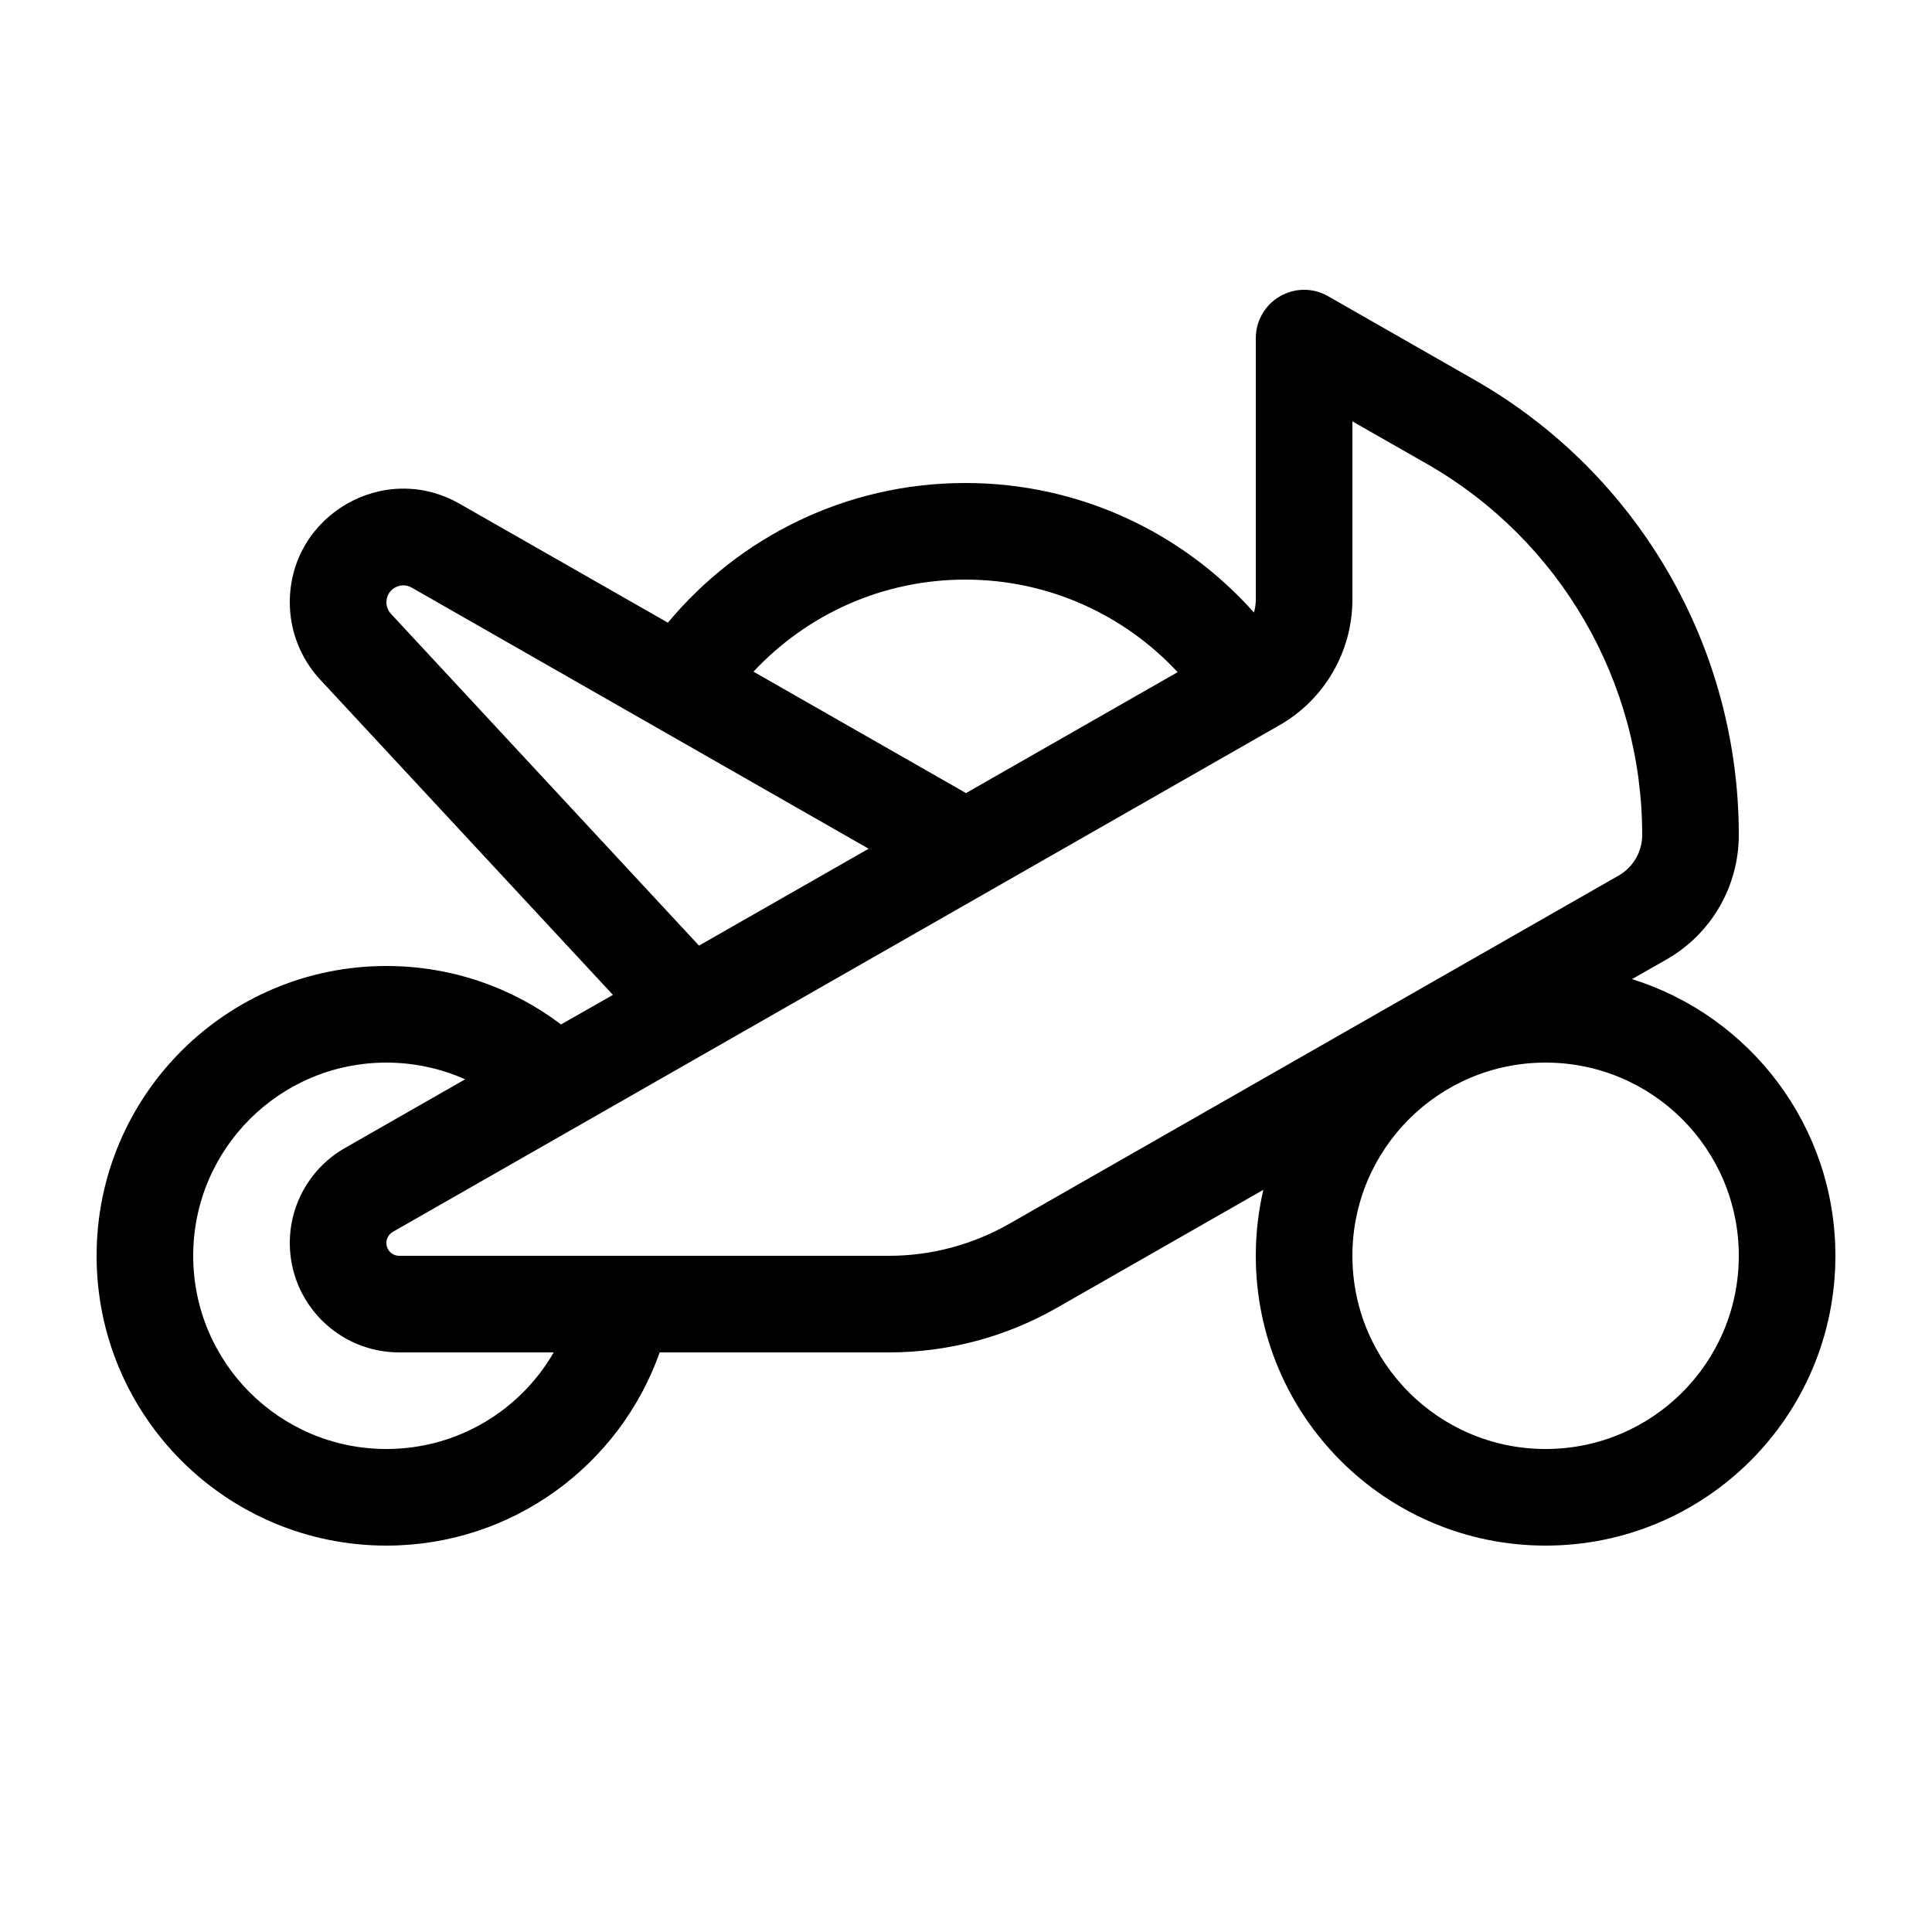
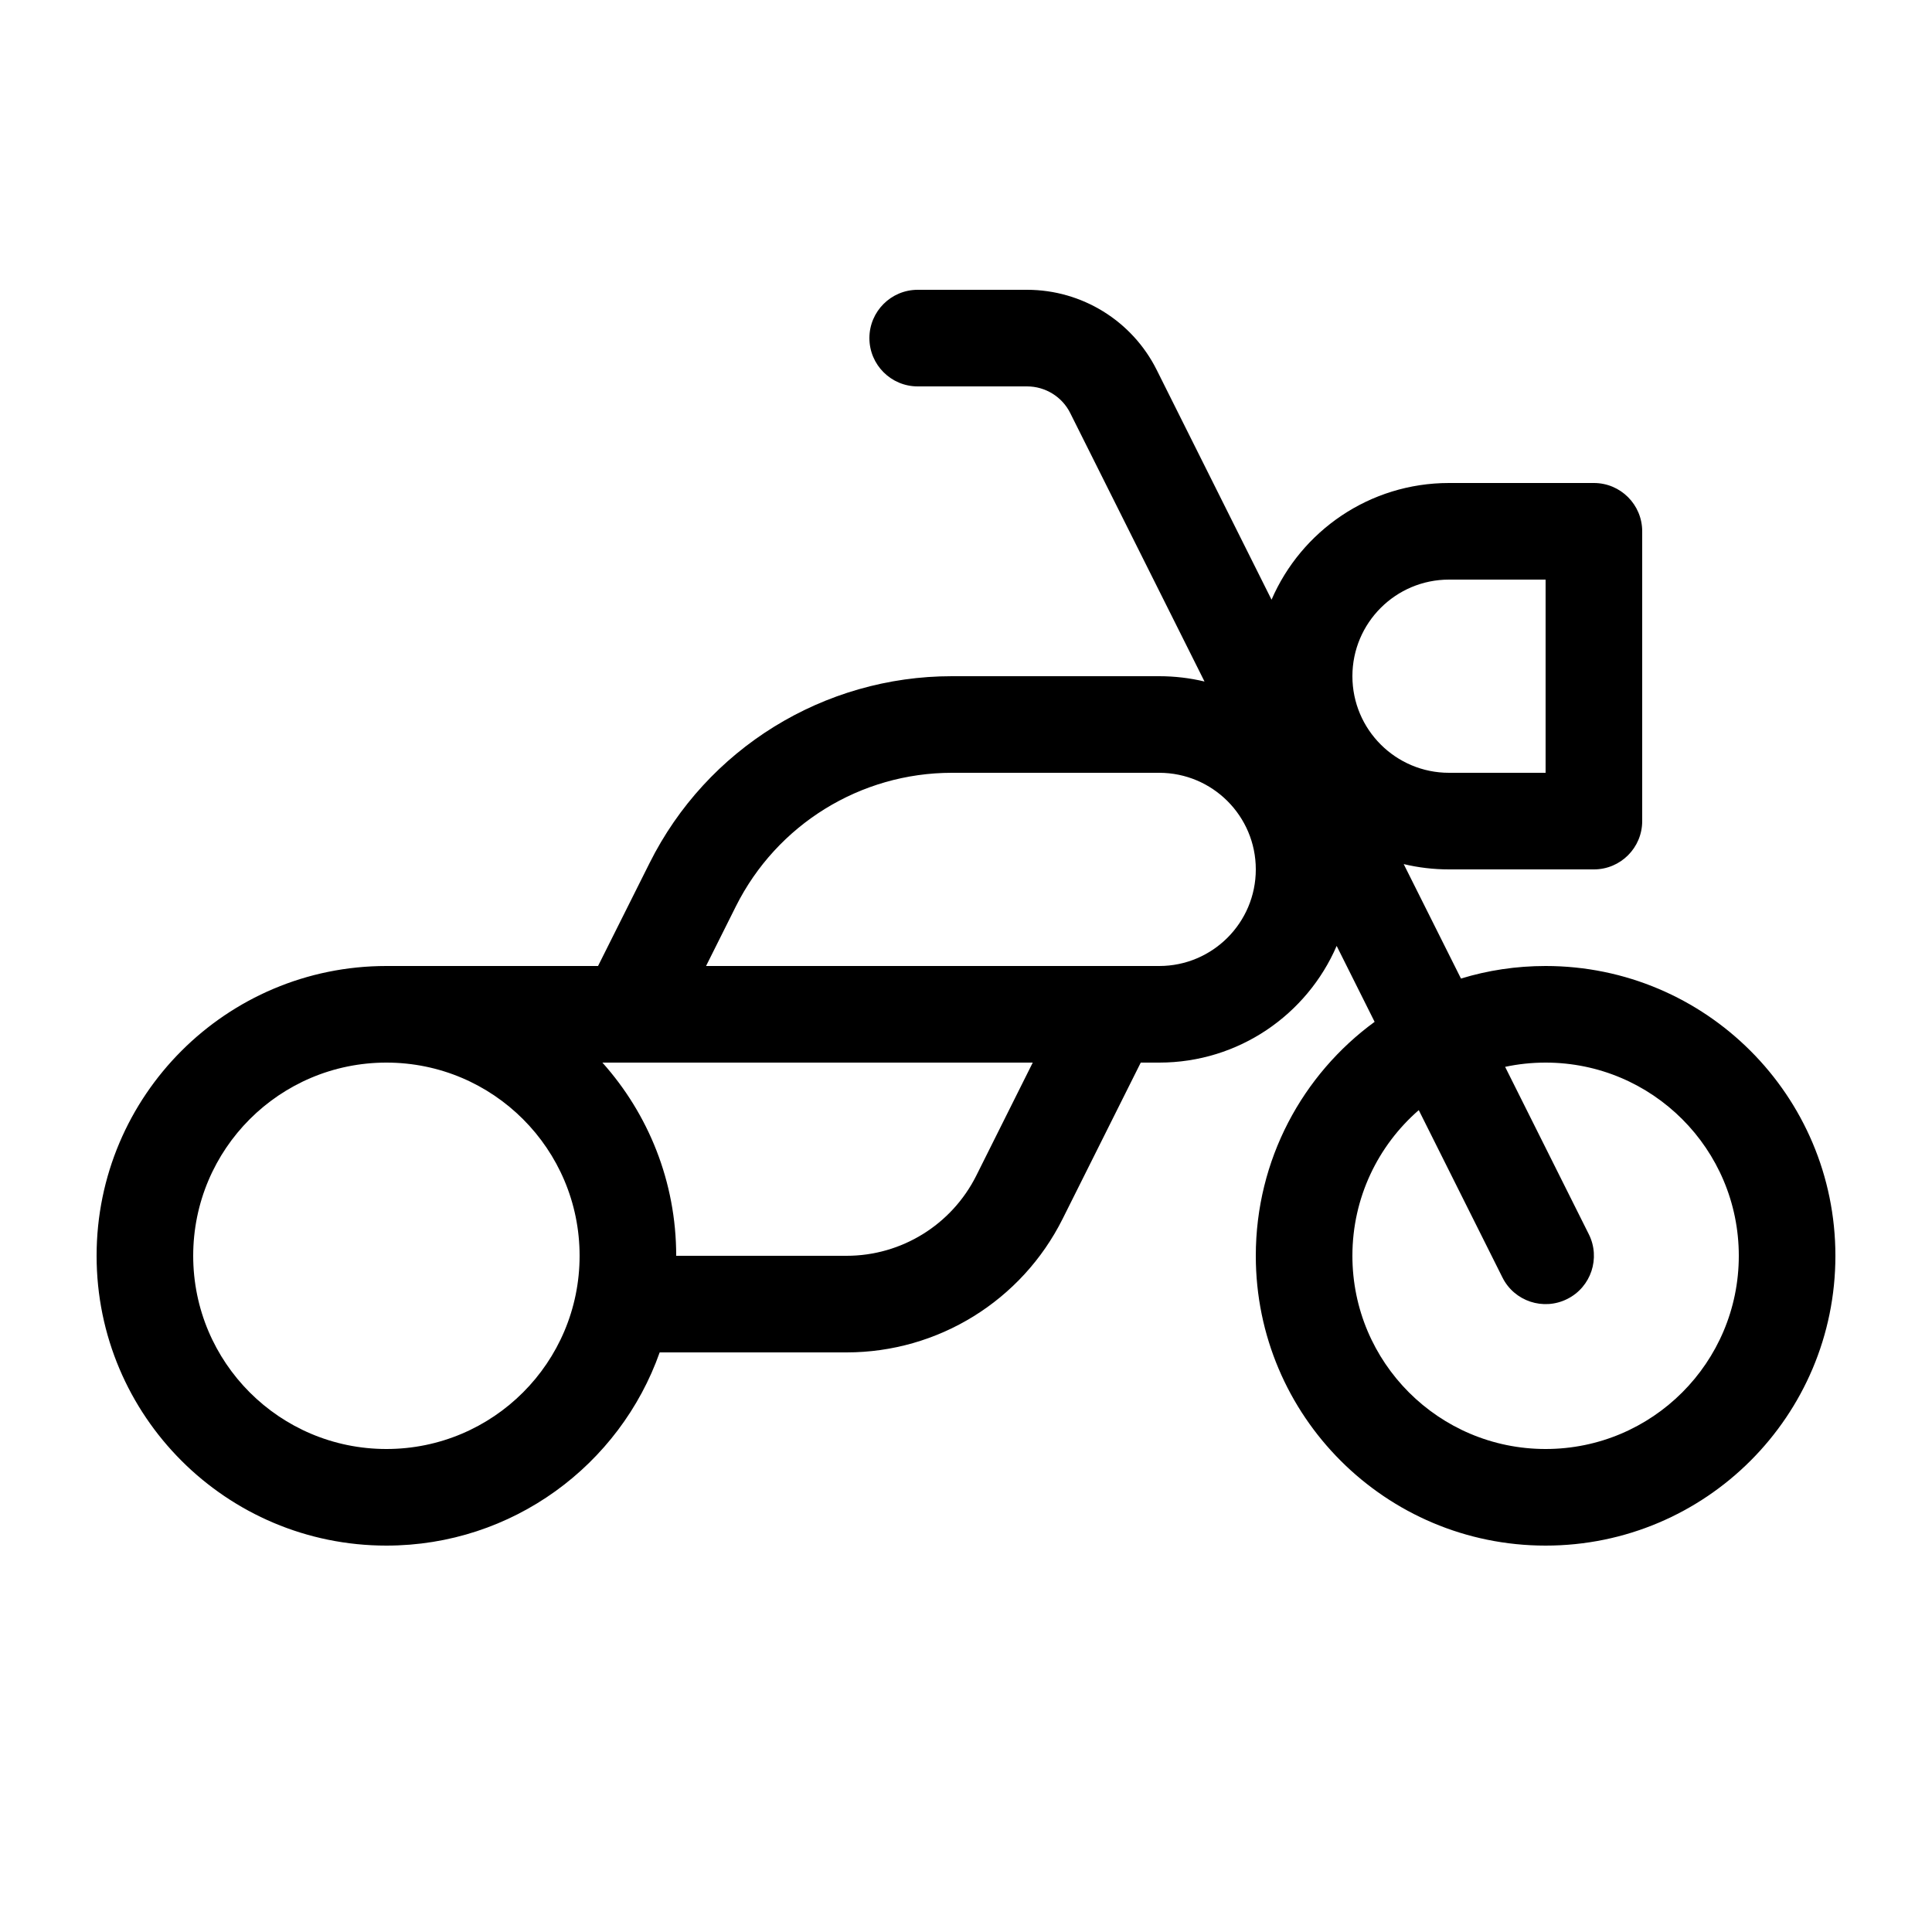
<svg xmlns="http://www.w3.org/2000/svg" viewBox="0 0 20 20" fill="none">
-   <path d="M13.748 3.066C13.593 2.977 13.403 2.978 13.249 3.068C13.095 3.157 13 3.322 13 3.5V6.205C13 6.252 12.993 6.297 12.981 6.341C12.249 5.518 11.181 5 9.993 5C8.755 5 7.648 5.563 6.914 6.446L4.758 5.215C3.975 4.767 3 5.333 3 6.235C3 6.532 3.112 6.817 3.314 7.035L6.345 10.299L5.808 10.605C5.305 10.225 4.679 10 4 10C2.343 10 1 11.343 1 13C1 14.657 2.343 16 4 16C5.306 16 6.417 15.165 6.829 14L9.203 14C9.812 14 10.411 13.841 10.94 13.539L13.078 12.317C13.027 12.536 13 12.765 13 13C13 14.657 14.343 16 16 16C17.657 16 19 14.657 19 13C19 11.655 18.115 10.517 16.895 10.136L17.252 9.932C17.715 9.668 18 9.176 18 8.643C18 6.697 16.957 4.9 15.267 3.934L13.748 3.066ZM7.8 6.953C8.347 6.367 9.127 6 9.993 6C10.861 6 11.643 6.369 12.191 6.958L10 8.21L7.8 6.953ZM4 11C4.29 11 4.566 11.062 4.815 11.173L3.571 11.884C3.218 12.085 3 12.461 3 12.867C3 13.493 3.507 14 4.133 14L5.732 14C5.387 14.598 4.74 15 4 15C2.895 15 2 14.105 2 13C2 11.895 2.895 11 4 11ZM7.236 9.789L4.047 6.354C4.017 6.322 4 6.279 4 6.235C4 6.101 4.145 6.016 4.262 6.083L8.992 8.786L7.236 9.789ZM14 6.205V4.362L14.771 4.802C16.149 5.59 17 7.056 17 8.643C17 8.817 16.907 8.977 16.756 9.064L10.444 12.671C10.066 12.886 9.638 13 9.203 13L4.133 13C4.059 13 4 12.941 4 12.867C4 12.82 4.026 12.776 4.067 12.752L13.244 7.508C13.712 7.241 14 6.744 14 6.205ZM16 11C17.105 11 18 11.895 18 13C18 14.105 17.105 15 16 15C14.895 15 14 14.105 14 13C14 11.895 14.895 11 16 11Z" fill="currentColor" />
+   <path d="M9.5 3C9.224 3 9 3.224 9 3.5C9 3.776 9.224 4 9.5 4H10.632C10.821 4 10.995 4.107 11.079 4.276L12.469 7.055C12.318 7.019 12.161 7 12 7H9.854C8.528 7 7.316 7.749 6.724 8.935L6.191 10H4C2.343 10 1 11.343 1 13C1 14.657 2.343 16 4 16C5.306 16 6.417 15.165 6.829 14H8.764C9.711 14 10.576 13.465 11 12.618L11.809 11H12C12.823 11 13.53 10.503 13.837 9.792L14.23 10.578C13.484 11.123 13 12.005 13 13C13 14.657 14.343 16 16 16C17.657 16 19 14.657 19 13C19 11.343 17.657 10 16 10C15.695 10 15.401 10.045 15.124 10.13L14.531 8.945C14.682 8.981 14.839 9 15 9H16.5C16.776 9 17 8.776 17 8.5V5.5C17 5.224 16.776 5 16.5 5H15C14.177 5 13.47 5.497 13.163 6.208L11.974 3.829C11.72 3.321 11.2 3 10.632 3H9.5ZM14.687 11.492L15.553 13.224C15.676 13.471 15.977 13.571 16.224 13.447C16.471 13.324 16.571 13.023 16.447 12.776L15.581 11.044C15.716 11.015 15.856 11 16 11C17.105 11 18 11.895 18 13C18 14.105 17.105 15 16 15C14.895 15 14 14.105 14 13C14 12.398 14.266 11.858 14.687 11.492ZM15 6H16V8H15C14.448 8 14 7.552 14 7C14 6.448 14.448 6 15 6ZM6.236 11H10.691L10.106 12.171C9.851 12.679 9.332 13 8.764 13H7C7 12.232 6.711 11.531 6.236 11ZM11.511 10C11.504 10 11.497 10 11.49 10H7.309L7.618 9.382C8.042 8.535 8.907 8 9.854 8H12C12.552 8 13 8.448 13 9C13 9.552 12.552 10 12 10H11.511ZM4 11C5.105 11 6 11.895 6 13C6 14.105 5.105 15 4 15C2.895 15 2 14.105 2 13C2 11.895 2.895 11 4 11Z" fill="currentColor" />
</svg>
